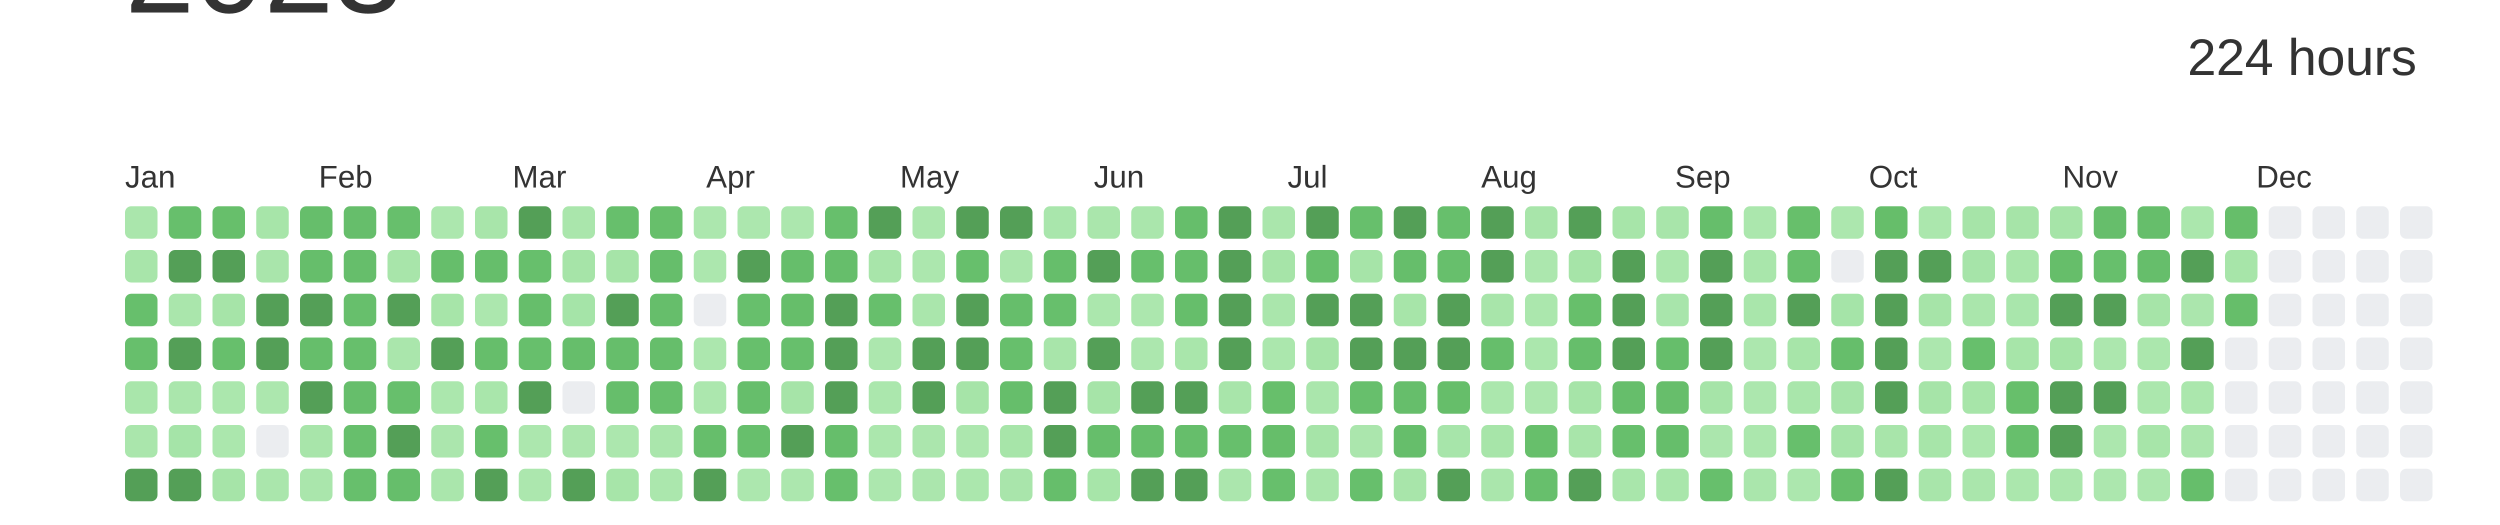
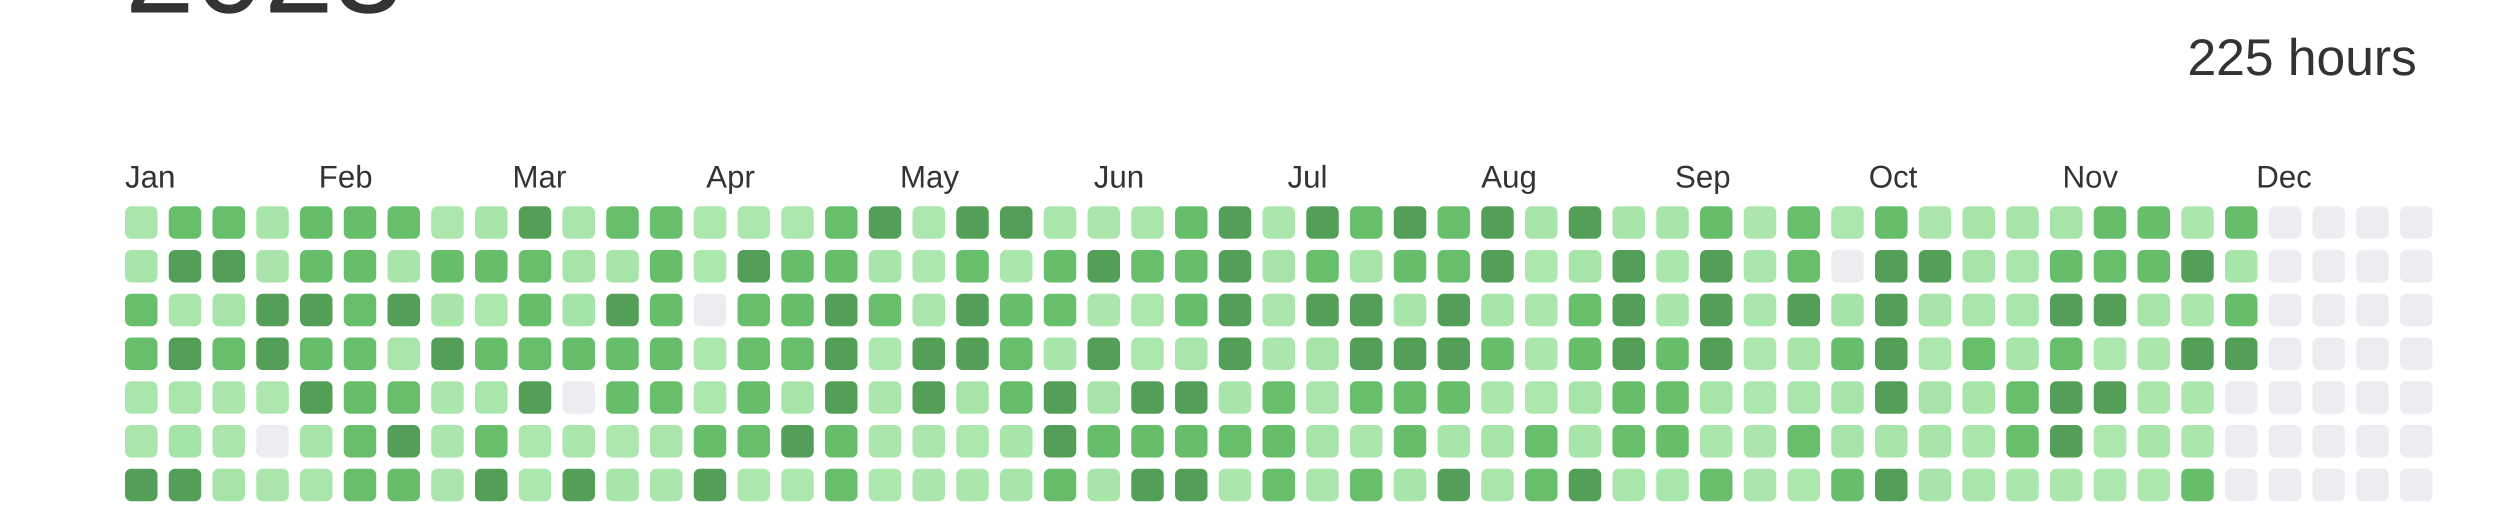
<svg xmlns="http://www.w3.org/2000/svg" baseProfile="full" height="42mm" version="1.1" viewBox="0,0,200,42" width="200mm">
  <defs />
  <rect fill="#ffffff" height="42" width="200" x="0" y="0" />
  <text alignment-baseline="hanging" fill="#333333" style="font-size:10.0px; font-family:Arial;" x="10" y="1">2023</text>
-   <text alignment-baseline="hanging" fill="#333333" style="font-size:4.125px; font-family:Arial;" x="175" y="6">224 hours</text>
+   <text alignment-baseline="hanging" fill="#333333" style="font-size:4.125px; font-family:Arial;" x="175" y="6">225 hours</text>
  <text fill="#333333" style="font-size:2.5px; font-family:Arial" x="10.0" y="15">Jan</text>
  <text fill="#333333" style="font-size:2.5px; font-family:Arial" x="25.5" y="15">Feb</text>
  <text fill="#333333" style="font-size:2.5px; font-family:Arial" x="41.0" y="15">Mar</text>
  <text fill="#333333" style="font-size:2.5px; font-family:Arial" x="56.5" y="15">Apr</text>
  <text fill="#333333" style="font-size:2.5px; font-family:Arial" x="72.0" y="15">May</text>
  <text fill="#333333" style="font-size:2.5px; font-family:Arial" x="87.5" y="15">Jun</text>
  <text fill="#333333" style="font-size:2.5px; font-family:Arial" x="103.0" y="15">Jul</text>
  <text fill="#333333" style="font-size:2.5px; font-family:Arial" x="118.5" y="15">Aug</text>
  <text fill="#333333" style="font-size:2.5px; font-family:Arial" x="134.0" y="15">Sep</text>
  <text fill="#333333" style="font-size:2.5px; font-family:Arial" x="149.5" y="15">Oct</text>
  <text fill="#333333" style="font-size:2.5px; font-family:Arial" x="165.0" y="15">Nov</text>
  <text fill="#333333" style="font-size:2.5px; font-family:Arial" x="180.5" y="15">Dec</text>
  <rect fill="#aae6ac" height="2.6" rx="0.5" ry="0.5" width="2.6" x="10.0" y="16.5" />
  <rect fill="#a8e5aa" height="2.6" rx="0.5" ry="0.5" width="2.6" x="10.0" y="20.0" />
  <rect fill="#67bf6c" height="2.6" rx="0.5" ry="0.5" width="2.6" x="10.0" y="23.5" />
  <rect fill="#67bf6c" height="2.6" rx="0.5" ry="0.5" width="2.6" x="10.0" y="27.0" />
  <rect fill="#a9e6ab" height="2.6" rx="0.5" ry="0.5" width="2.6" x="10.0" y="30.5" />
  <rect fill="#aae6ac" height="2.6" rx="0.5" ry="0.5" width="2.6" x="10.0" y="34.0" />
  <rect fill="#549F57" height="2.6" rx="0.5" ry="0.5" width="2.6" x="10.0" y="37.5" />
  <rect fill="#67bf6c" height="2.6" rx="0.5" ry="0.5" width="2.6" x="13.5" y="16.5" />
  <rect fill="#549F57" height="2.6" rx="0.5" ry="0.5" width="2.6" x="13.5" y="20.0" />
  <rect fill="#aae6ac" height="2.6" rx="0.5" ry="0.5" width="2.6" x="13.5" y="23.5" />
  <rect fill="#549F57" height="2.6" rx="0.5" ry="0.5" width="2.6" x="13.5" y="27.0" />
  <rect fill="#aae6ac" height="2.6" rx="0.5" ry="0.5" width="2.6" x="13.5" y="30.5" />
  <rect fill="#a5e4a8" height="2.6" rx="0.5" ry="0.5" width="2.6" x="13.5" y="34.0" />
  <rect fill="#549F57" height="2.6" rx="0.5" ry="0.5" width="2.6" x="13.5" y="37.5" />
  <rect fill="#67bf6b" height="2.6" rx="0.5" ry="0.5" width="2.6" x="17.0" y="16.5" />
  <rect fill="#549F57" height="2.6" rx="0.5" ry="0.5" width="2.6" x="17.0" y="20.0" />
  <rect fill="#a6e4a8" height="2.6" rx="0.5" ry="0.5" width="2.6" x="17.0" y="23.5" />
  <rect fill="#67bf6c" height="2.6" rx="0.5" ry="0.5" width="2.6" x="17.0" y="27.0" />
  <rect fill="#abe7ad" height="2.6" rx="0.5" ry="0.5" width="2.6" x="17.0" y="30.5" />
  <rect fill="#abe7ad" height="2.6" rx="0.5" ry="0.5" width="2.6" x="17.0" y="34.0" />
  <rect fill="#a6e4a8" height="2.6" rx="0.5" ry="0.5" width="2.6" x="17.0" y="37.5" />
  <rect fill="#a7e5a9" height="2.6" rx="0.5" ry="0.5" width="2.6" x="20.5" y="16.5" />
  <rect fill="#a9e5ab" height="2.6" rx="0.5" ry="0.5" width="2.6" x="20.5" y="20.0" />
  <rect fill="#549F57" height="2.6" rx="0.5" ry="0.5" width="2.6" x="20.5" y="23.5" />
  <rect fill="#549F57" height="2.6" rx="0.5" ry="0.5" width="2.6" x="20.5" y="27.0" />
  <rect fill="#ace7ae" height="2.6" rx="0.5" ry="0.5" width="2.6" x="20.5" y="30.5" />
  <rect fill="#EBEDF0" height="2.6" rx="0.5" ry="0.5" width="2.6" x="20.5" y="34.0" />
  <rect fill="#aae6ac" height="2.6" rx="0.5" ry="0.5" width="2.6" x="20.5" y="37.5" />
  <rect fill="#66be6b" height="2.6" rx="0.5" ry="0.5" width="2.6" x="24.0" y="16.5" />
  <rect fill="#66be6b" height="2.6" rx="0.5" ry="0.5" width="2.6" x="24.0" y="20.0" />
  <rect fill="#549F57" height="2.6" rx="0.5" ry="0.5" width="2.6" x="24.0" y="23.5" />
  <rect fill="#66be6b" height="2.6" rx="0.5" ry="0.5" width="2.6" x="24.0" y="27.0" />
  <rect fill="#549F57" height="2.6" rx="0.5" ry="0.5" width="2.6" x="24.0" y="30.5" />
  <rect fill="#a8e5aa" height="2.6" rx="0.5" ry="0.5" width="2.6" x="24.0" y="34.0" />
  <rect fill="#aae6ac" height="2.6" rx="0.5" ry="0.5" width="2.6" x="24.0" y="37.5" />
  <rect fill="#66be6b" height="2.6" rx="0.5" ry="0.5" width="2.6" x="27.5" y="16.5" />
  <rect fill="#66be6b" height="2.6" rx="0.5" ry="0.5" width="2.6" x="27.5" y="20.0" />
  <rect fill="#67bf6c" height="2.6" rx="0.5" ry="0.5" width="2.6" x="27.5" y="23.5" />
  <rect fill="#67bf6c" height="2.6" rx="0.5" ry="0.5" width="2.6" x="27.5" y="27.0" />
  <rect fill="#66be6b" height="2.6" rx="0.5" ry="0.5" width="2.6" x="27.5" y="30.5" />
  <rect fill="#67bf6c" height="2.6" rx="0.5" ry="0.5" width="2.6" x="27.5" y="34.0" />
  <rect fill="#67bf6c" height="2.6" rx="0.5" ry="0.5" width="2.6" x="27.5" y="37.5" />
  <rect fill="#67bf6c" height="2.6" rx="0.5" ry="0.5" width="2.6" x="31.0" y="16.5" />
  <rect fill="#a8e5aa" height="2.6" rx="0.5" ry="0.5" width="2.6" x="31.0" y="20.0" />
  <rect fill="#549F57" height="2.6" rx="0.5" ry="0.5" width="2.6" x="31.0" y="23.5" />
  <rect fill="#aae6ac" height="2.6" rx="0.5" ry="0.5" width="2.6" x="31.0" y="27.0" />
  <rect fill="#67bf6c" height="2.6" rx="0.5" ry="0.5" width="2.6" x="31.0" y="30.5" />
  <rect fill="#549F57" height="2.6" rx="0.5" ry="0.5" width="2.6" x="31.0" y="34.0" />
  <rect fill="#66be6b" height="2.6" rx="0.5" ry="0.5" width="2.6" x="31.0" y="37.5" />
  <rect fill="#ace7ae" height="2.6" rx="0.5" ry="0.5" width="2.6" x="34.5" y="16.5" />
  <rect fill="#66be6b" height="2.6" rx="0.5" ry="0.5" width="2.6" x="34.5" y="20.0" />
  <rect fill="#a7e5a9" height="2.6" rx="0.5" ry="0.5" width="2.6" x="34.5" y="23.5" />
  <rect fill="#549F57" height="2.6" rx="0.5" ry="0.5" width="2.6" x="34.5" y="27.0" />
  <rect fill="#abe7ad" height="2.6" rx="0.5" ry="0.5" width="2.6" x="34.5" y="30.5" />
  <rect fill="#abe6ad" height="2.6" rx="0.5" ry="0.5" width="2.6" x="34.5" y="34.0" />
  <rect fill="#aae6ac" height="2.6" rx="0.5" ry="0.5" width="2.6" x="34.5" y="37.5" />
  <rect fill="#a8e5aa" height="2.6" rx="0.5" ry="0.5" width="2.6" x="38.0" y="16.5" />
  <rect fill="#66be6b" height="2.6" rx="0.5" ry="0.5" width="2.6" x="38.0" y="20.0" />
  <rect fill="#ace7ae" height="2.6" rx="0.5" ry="0.5" width="2.6" x="38.0" y="23.5" />
  <rect fill="#66be6b" height="2.6" rx="0.5" ry="0.5" width="2.6" x="38.0" y="27.0" />
  <rect fill="#a9e6ab" height="2.6" rx="0.5" ry="0.5" width="2.6" x="38.0" y="30.5" />
  <rect fill="#67bf6c" height="2.6" rx="0.5" ry="0.5" width="2.6" x="38.0" y="34.0" />
  <rect fill="#549F57" height="2.6" rx="0.5" ry="0.5" width="2.6" x="38.0" y="37.5" />
  <rect fill="#549F57" height="2.6" rx="0.5" ry="0.5" width="2.6" x="41.5" y="16.5" />
  <rect fill="#67bf6c" height="2.6" rx="0.5" ry="0.5" width="2.6" x="41.5" y="20.0" />
  <rect fill="#66be6b" height="2.6" rx="0.5" ry="0.5" width="2.6" x="41.5" y="23.5" />
  <rect fill="#67bf6c" height="2.6" rx="0.5" ry="0.5" width="2.6" x="41.5" y="27.0" />
  <rect fill="#549F57" height="2.6" rx="0.5" ry="0.5" width="2.6" x="41.5" y="30.5" />
  <rect fill="#ace7ae" height="2.6" rx="0.5" ry="0.5" width="2.6" x="41.5" y="34.0" />
  <rect fill="#ace7ae" height="2.6" rx="0.5" ry="0.5" width="2.6" x="41.5" y="37.5" />
  <rect fill="#aae6ac" height="2.6" rx="0.5" ry="0.5" width="2.6" x="45.0" y="16.5" />
  <rect fill="#a6e4a8" height="2.6" rx="0.5" ry="0.5" width="2.6" x="45.0" y="20.0" />
  <rect fill="#a5e4a8" height="2.6" rx="0.5" ry="0.5" width="2.6" x="45.0" y="23.5" />
  <rect fill="#66be6b" height="2.6" rx="0.5" ry="0.5" width="2.6" x="45.0" y="27.0" />
  <rect fill="#EBEDF0" height="2.6" rx="0.5" ry="0.5" width="2.6" x="45.0" y="30.5" />
  <rect fill="#abe6ad" height="2.6" rx="0.5" ry="0.5" width="2.6" x="45.0" y="34.0" />
  <rect fill="#549F57" height="2.6" rx="0.5" ry="0.5" width="2.6" x="45.0" y="37.5" />
  <rect fill="#67bf6c" height="2.6" rx="0.5" ry="0.5" width="2.6" x="48.5" y="16.5" />
  <rect fill="#a6e4a8" height="2.6" rx="0.5" ry="0.5" width="2.6" x="48.5" y="20.0" />
  <rect fill="#549F57" height="2.6" rx="0.5" ry="0.5" width="2.6" x="48.5" y="23.5" />
  <rect fill="#66be6b" height="2.6" rx="0.5" ry="0.5" width="2.6" x="48.5" y="27.0" />
  <rect fill="#66be6b" height="2.6" rx="0.5" ry="0.5" width="2.6" x="48.5" y="30.5" />
  <rect fill="#ace7ae" height="2.6" rx="0.5" ry="0.5" width="2.6" x="48.5" y="34.0" />
  <rect fill="#a7e5a9" height="2.6" rx="0.5" ry="0.5" width="2.6" x="48.5" y="37.5" />
  <rect fill="#67bf6b" height="2.6" rx="0.5" ry="0.5" width="2.6" x="52.0" y="16.5" />
  <rect fill="#66be6b" height="2.6" rx="0.5" ry="0.5" width="2.6" x="52.0" y="20.0" />
  <rect fill="#66be6b" height="2.6" rx="0.5" ry="0.5" width="2.6" x="52.0" y="23.5" />
  <rect fill="#66be6b" height="2.6" rx="0.5" ry="0.5" width="2.6" x="52.0" y="27.0" />
  <rect fill="#67bf6c" height="2.6" rx="0.5" ry="0.5" width="2.6" x="52.0" y="30.5" />
  <rect fill="#aae6ac" height="2.6" rx="0.5" ry="0.5" width="2.6" x="52.0" y="34.0" />
  <rect fill="#abe7ad" height="2.6" rx="0.5" ry="0.5" width="2.6" x="52.0" y="37.5" />
  <rect fill="#ace7ae" height="2.6" rx="0.5" ry="0.5" width="2.6" x="55.5" y="16.5" />
  <rect fill="#ace7ae" height="2.6" rx="0.5" ry="0.5" width="2.6" x="55.5" y="20.0" />
  <rect fill="#EBEDF0" height="2.6" rx="0.5" ry="0.5" width="2.6" x="55.5" y="23.5" />
  <rect fill="#ace7ae" height="2.6" rx="0.5" ry="0.5" width="2.6" x="55.5" y="27.0" />
  <rect fill="#ace7ae" height="2.6" rx="0.5" ry="0.5" width="2.6" x="55.5" y="30.5" />
  <rect fill="#66be6b" height="2.6" rx="0.5" ry="0.5" width="2.6" x="55.5" y="34.0" />
  <rect fill="#549F57" height="2.6" rx="0.5" ry="0.5" width="2.6" x="55.5" y="37.5" />
  <rect fill="#ace7ae" height="2.6" rx="0.5" ry="0.5" width="2.6" x="59.0" y="16.5" />
  <rect fill="#549F57" height="2.6" rx="0.5" ry="0.5" width="2.6" x="59.0" y="20.0" />
  <rect fill="#67bf6c" height="2.6" rx="0.5" ry="0.5" width="2.6" x="59.0" y="23.5" />
  <rect fill="#67bf6c" height="2.6" rx="0.5" ry="0.5" width="2.6" x="59.0" y="27.0" />
  <rect fill="#66be6b" height="2.6" rx="0.5" ry="0.5" width="2.6" x="59.0" y="30.5" />
  <rect fill="#67bf6c" height="2.6" rx="0.5" ry="0.5" width="2.6" x="59.0" y="34.0" />
  <rect fill="#ace7ae" height="2.6" rx="0.5" ry="0.5" width="2.6" x="59.0" y="37.5" />
  <rect fill="#ace7ae" height="2.6" rx="0.5" ry="0.5" width="2.6" x="62.5" y="16.5" />
  <rect fill="#66be6b" height="2.6" rx="0.5" ry="0.5" width="2.6" x="62.5" y="20.0" />
  <rect fill="#66be6a" height="2.6" rx="0.5" ry="0.5" width="2.6" x="62.5" y="23.5" />
  <rect fill="#67bf6c" height="2.6" rx="0.5" ry="0.5" width="2.6" x="62.5" y="27.0" />
  <rect fill="#a6e4a8" height="2.6" rx="0.5" ry="0.5" width="2.6" x="62.5" y="30.5" />
  <rect fill="#549F57" height="2.6" rx="0.5" ry="0.5" width="2.6" x="62.5" y="34.0" />
  <rect fill="#ace7ae" height="2.6" rx="0.5" ry="0.5" width="2.6" x="62.5" y="37.5" />
  <rect fill="#67bf6c" height="2.6" rx="0.5" ry="0.5" width="2.6" x="66.0" y="16.5" />
  <rect fill="#66be6b" height="2.6" rx="0.5" ry="0.5" width="2.6" x="66.0" y="20.0" />
  <rect fill="#549F57" height="2.6" rx="0.5" ry="0.5" width="2.6" x="66.0" y="23.5" />
  <rect fill="#549F57" height="2.6" rx="0.5" ry="0.5" width="2.6" x="66.0" y="27.0" />
  <rect fill="#549F57" height="2.6" rx="0.5" ry="0.5" width="2.6" x="66.0" y="30.5" />
  <rect fill="#66be6b" height="2.6" rx="0.5" ry="0.5" width="2.6" x="66.0" y="34.0" />
  <rect fill="#67bf6c" height="2.6" rx="0.5" ry="0.5" width="2.6" x="66.0" y="37.5" />
  <rect fill="#549F57" height="2.6" rx="0.5" ry="0.5" width="2.6" x="69.5" y="16.5" />
  <rect fill="#a8e5aa" height="2.6" rx="0.5" ry="0.5" width="2.6" x="69.5" y="20.0" />
  <rect fill="#67bf6c" height="2.6" rx="0.5" ry="0.5" width="2.6" x="69.5" y="23.5" />
  <rect fill="#ace7ae" height="2.6" rx="0.5" ry="0.5" width="2.6" x="69.5" y="27.0" />
  <rect fill="#abe7ad" height="2.6" rx="0.5" ry="0.5" width="2.6" x="69.5" y="30.5" />
  <rect fill="#abe7ad" height="2.6" rx="0.5" ry="0.5" width="2.6" x="69.5" y="34.0" />
  <rect fill="#ace7ae" height="2.6" rx="0.5" ry="0.5" width="2.6" x="69.5" y="37.5" />
  <rect fill="#ace7ae" height="2.6" rx="0.5" ry="0.5" width="2.6" x="73.0" y="16.5" />
  <rect fill="#ace7ae" height="2.6" rx="0.5" ry="0.5" width="2.6" x="73.0" y="20.0" />
  <rect fill="#aae6ac" height="2.6" rx="0.5" ry="0.5" width="2.6" x="73.0" y="23.5" />
  <rect fill="#549F57" height="2.6" rx="0.5" ry="0.5" width="2.6" x="73.0" y="27.0" />
  <rect fill="#549F57" height="2.6" rx="0.5" ry="0.5" width="2.6" x="73.0" y="30.5" />
  <rect fill="#abe6ad" height="2.6" rx="0.5" ry="0.5" width="2.6" x="73.0" y="34.0" />
  <rect fill="#abe6ad" height="2.6" rx="0.5" ry="0.5" width="2.6" x="73.0" y="37.5" />
  <rect fill="#549F57" height="2.6" rx="0.5" ry="0.5" width="2.6" x="76.5" y="16.5" />
  <rect fill="#67bf6c" height="2.6" rx="0.5" ry="0.5" width="2.6" x="76.5" y="20.0" />
  <rect fill="#549F57" height="2.6" rx="0.5" ry="0.5" width="2.6" x="76.5" y="23.5" />
  <rect fill="#549F57" height="2.6" rx="0.5" ry="0.5" width="2.6" x="76.5" y="27.0" />
  <rect fill="#a6e4a8" height="2.6" rx="0.5" ry="0.5" width="2.6" x="76.5" y="30.5" />
  <rect fill="#ace7ae" height="2.6" rx="0.5" ry="0.5" width="2.6" x="76.5" y="34.0" />
  <rect fill="#abe7ad" height="2.6" rx="0.5" ry="0.5" width="2.6" x="76.5" y="37.5" />
  <rect fill="#549F57" height="2.6" rx="0.5" ry="0.5" width="2.6" x="80.0" y="16.5" />
  <rect fill="#abe6ad" height="2.6" rx="0.5" ry="0.5" width="2.6" x="80.0" y="20.0" />
  <rect fill="#66be6b" height="2.6" rx="0.5" ry="0.5" width="2.6" x="80.0" y="23.5" />
  <rect fill="#67bf6c" height="2.6" rx="0.5" ry="0.5" width="2.6" x="80.0" y="27.0" />
  <rect fill="#66be6b" height="2.6" rx="0.5" ry="0.5" width="2.6" x="80.0" y="30.5" />
  <rect fill="#a7e5a9" height="2.6" rx="0.5" ry="0.5" width="2.6" x="80.0" y="34.0" />
  <rect fill="#a9e5ab" height="2.6" rx="0.5" ry="0.5" width="2.6" x="80.0" y="37.5" />
  <rect fill="#a9e6ac" height="2.6" rx="0.5" ry="0.5" width="2.6" x="83.5" y="16.5" />
  <rect fill="#66be6b" height="2.6" rx="0.5" ry="0.5" width="2.6" x="83.5" y="20.0" />
  <rect fill="#67bf6c" height="2.6" rx="0.5" ry="0.5" width="2.6" x="83.5" y="23.5" />
  <rect fill="#a8e5aa" height="2.6" rx="0.5" ry="0.5" width="2.6" x="83.5" y="27.0" />
  <rect fill="#549F57" height="2.6" rx="0.5" ry="0.5" width="2.6" x="83.5" y="30.5" />
  <rect fill="#549F57" height="2.6" rx="0.5" ry="0.5" width="2.6" x="83.5" y="34.0" />
  <rect fill="#66be6b" height="2.6" rx="0.5" ry="0.5" width="2.6" x="83.5" y="37.5" />
  <rect fill="#aae6ac" height="2.6" rx="0.5" ry="0.5" width="2.6" x="87.0" y="16.5" />
  <rect fill="#549F57" height="2.6" rx="0.5" ry="0.5" width="2.6" x="87.0" y="20.0" />
  <rect fill="#abe7ad" height="2.6" rx="0.5" ry="0.5" width="2.6" x="87.0" y="23.5" />
  <rect fill="#549F57" height="2.6" rx="0.5" ry="0.5" width="2.6" x="87.0" y="27.0" />
  <rect fill="#a6e4a8" height="2.6" rx="0.5" ry="0.5" width="2.6" x="87.0" y="30.5" />
  <rect fill="#66be6b" height="2.6" rx="0.5" ry="0.5" width="2.6" x="87.0" y="34.0" />
  <rect fill="#a7e5a9" height="2.6" rx="0.5" ry="0.5" width="2.6" x="87.0" y="37.5" />
  <rect fill="#aae6ac" height="2.6" rx="0.5" ry="0.5" width="2.6" x="90.5" y="16.5" />
  <rect fill="#67bf6c" height="2.6" rx="0.5" ry="0.5" width="2.6" x="90.5" y="20.0" />
  <rect fill="#ace7ae" height="2.6" rx="0.5" ry="0.5" width="2.6" x="90.5" y="23.5" />
  <rect fill="#ace7ae" height="2.6" rx="0.5" ry="0.5" width="2.6" x="90.5" y="27.0" />
  <rect fill="#549F57" height="2.6" rx="0.5" ry="0.5" width="2.6" x="90.5" y="30.5" />
  <rect fill="#66be6b" height="2.6" rx="0.5" ry="0.5" width="2.6" x="90.5" y="34.0" />
  <rect fill="#549F57" height="2.6" rx="0.5" ry="0.5" width="2.6" x="90.5" y="37.5" />
  <rect fill="#66be6b" height="2.6" rx="0.5" ry="0.5" width="2.6" x="94.0" y="16.5" />
  <rect fill="#66be6b" height="2.6" rx="0.5" ry="0.5" width="2.6" x="94.0" y="20.0" />
  <rect fill="#66be6b" height="2.6" rx="0.5" ry="0.5" width="2.6" x="94.0" y="23.5" />
  <rect fill="#a9e6ab" height="2.6" rx="0.5" ry="0.5" width="2.6" x="94.0" y="27.0" />
  <rect fill="#549F57" height="2.6" rx="0.5" ry="0.5" width="2.6" x="94.0" y="30.5" />
  <rect fill="#66be6b" height="2.6" rx="0.5" ry="0.5" width="2.6" x="94.0" y="34.0" />
  <rect fill="#549F57" height="2.6" rx="0.5" ry="0.5" width="2.6" x="94.0" y="37.5" />
  <rect fill="#549F57" height="2.6" rx="0.5" ry="0.5" width="2.6" x="97.5" y="16.5" />
  <rect fill="#549F57" height="2.6" rx="0.5" ry="0.5" width="2.6" x="97.5" y="20.0" />
  <rect fill="#549F57" height="2.6" rx="0.5" ry="0.5" width="2.6" x="97.5" y="23.5" />
  <rect fill="#549F57" height="2.6" rx="0.5" ry="0.5" width="2.6" x="97.5" y="27.0" />
  <rect fill="#a8e5aa" height="2.6" rx="0.5" ry="0.5" width="2.6" x="97.5" y="30.5" />
  <rect fill="#67bf6c" height="2.6" rx="0.5" ry="0.5" width="2.6" x="97.5" y="34.0" />
  <rect fill="#abe6ad" height="2.6" rx="0.5" ry="0.5" width="2.6" x="97.5" y="37.5" />
  <rect fill="#aae6ac" height="2.6" rx="0.5" ry="0.5" width="2.6" x="101.0" y="16.5" />
  <rect fill="#a6e4a8" height="2.6" rx="0.5" ry="0.5" width="2.6" x="101.0" y="20.0" />
  <rect fill="#aae6ac" height="2.6" rx="0.5" ry="0.5" width="2.6" x="101.0" y="23.5" />
  <rect fill="#abe7ad" height="2.6" rx="0.5" ry="0.5" width="2.6" x="101.0" y="27.0" />
  <rect fill="#67bf6b" height="2.6" rx="0.5" ry="0.5" width="2.6" x="101.0" y="30.5" />
  <rect fill="#66be6a" height="2.6" rx="0.5" ry="0.5" width="2.6" x="101.0" y="34.0" />
  <rect fill="#67bf6c" height="2.6" rx="0.5" ry="0.5" width="2.6" x="101.0" y="37.5" />
  <rect fill="#549F57" height="2.6" rx="0.5" ry="0.5" width="2.6" x="104.5" y="16.5" />
  <rect fill="#67bf6c" height="2.6" rx="0.5" ry="0.5" width="2.6" x="104.5" y="20.0" />
  <rect fill="#549F57" height="2.6" rx="0.5" ry="0.5" width="2.6" x="104.5" y="23.5" />
  <rect fill="#a6e4a8" height="2.6" rx="0.5" ry="0.5" width="2.6" x="104.5" y="27.0" />
  <rect fill="#aae6ac" height="2.6" rx="0.5" ry="0.5" width="2.6" x="104.5" y="30.5" />
  <rect fill="#a6e4a8" height="2.6" rx="0.5" ry="0.5" width="2.6" x="104.5" y="34.0" />
  <rect fill="#aae6ac" height="2.6" rx="0.5" ry="0.5" width="2.6" x="104.5" y="37.5" />
  <rect fill="#67bf6c" height="2.6" rx="0.5" ry="0.5" width="2.6" x="108.0" y="16.5" />
  <rect fill="#a6e4a8" height="2.6" rx="0.5" ry="0.5" width="2.6" x="108.0" y="20.0" />
  <rect fill="#549F57" height="2.6" rx="0.5" ry="0.5" width="2.6" x="108.0" y="23.5" />
  <rect fill="#549F57" height="2.6" rx="0.5" ry="0.5" width="2.6" x="108.0" y="27.0" />
  <rect fill="#67bf6c" height="2.6" rx="0.5" ry="0.5" width="2.6" x="108.0" y="30.5" />
  <rect fill="#abe6ad" height="2.6" rx="0.5" ry="0.5" width="2.6" x="108.0" y="34.0" />
  <rect fill="#67bf6c" height="2.6" rx="0.5" ry="0.5" width="2.6" x="108.0" y="37.5" />
  <rect fill="#549F57" height="2.6" rx="0.5" ry="0.5" width="2.6" x="111.5" y="16.5" />
  <rect fill="#66be6b" height="2.6" rx="0.5" ry="0.5" width="2.6" x="111.5" y="20.0" />
  <rect fill="#a7e5a9" height="2.6" rx="0.5" ry="0.5" width="2.6" x="111.5" y="23.5" />
  <rect fill="#549F57" height="2.6" rx="0.5" ry="0.5" width="2.6" x="111.5" y="27.0" />
  <rect fill="#66be6b" height="2.6" rx="0.5" ry="0.5" width="2.6" x="111.5" y="30.5" />
  <rect fill="#66be6b" height="2.6" rx="0.5" ry="0.5" width="2.6" x="111.5" y="34.0" />
  <rect fill="#a8e5aa" height="2.6" rx="0.5" ry="0.5" width="2.6" x="111.5" y="37.5" />
  <rect fill="#67bf6c" height="2.6" rx="0.5" ry="0.5" width="2.6" x="115.0" y="16.5" />
  <rect fill="#67bf6c" height="2.6" rx="0.5" ry="0.5" width="2.6" x="115.0" y="20.0" />
  <rect fill="#549F57" height="2.6" rx="0.5" ry="0.5" width="2.6" x="115.0" y="23.5" />
  <rect fill="#549F57" height="2.6" rx="0.5" ry="0.5" width="2.6" x="115.0" y="27.0" />
  <rect fill="#66be6a" height="2.6" rx="0.5" ry="0.5" width="2.6" x="115.0" y="30.5" />
  <rect fill="#a7e5aa" height="2.6" rx="0.5" ry="0.5" width="2.6" x="115.0" y="34.0" />
  <rect fill="#549F57" height="2.6" rx="0.5" ry="0.5" width="2.6" x="115.0" y="37.5" />
  <rect fill="#549F57" height="2.6" rx="0.5" ry="0.5" width="2.6" x="118.5" y="16.5" />
  <rect fill="#549F57" height="2.6" rx="0.5" ry="0.5" width="2.6" x="118.5" y="20.0" />
  <rect fill="#a8e5aa" height="2.6" rx="0.5" ry="0.5" width="2.6" x="118.5" y="23.5" />
  <rect fill="#66be6b" height="2.6" rx="0.5" ry="0.5" width="2.6" x="118.5" y="27.0" />
  <rect fill="#abe7ad" height="2.6" rx="0.5" ry="0.5" width="2.6" x="118.5" y="30.5" />
  <rect fill="#a7e5a9" height="2.6" rx="0.5" ry="0.5" width="2.6" x="118.5" y="34.0" />
  <rect fill="#aae6ac" height="2.6" rx="0.5" ry="0.5" width="2.6" x="118.5" y="37.5" />
  <rect fill="#a8e5aa" height="2.6" rx="0.5" ry="0.5" width="2.6" x="122.0" y="16.5" />
  <rect fill="#ace7ae" height="2.6" rx="0.5" ry="0.5" width="2.6" x="122.0" y="20.0" />
  <rect fill="#abe7ad" height="2.6" rx="0.5" ry="0.5" width="2.6" x="122.0" y="23.5" />
  <rect fill="#abe7ad" height="2.6" rx="0.5" ry="0.5" width="2.6" x="122.0" y="27.0" />
  <rect fill="#ace7ae" height="2.6" rx="0.5" ry="0.5" width="2.6" x="122.0" y="30.5" />
  <rect fill="#67bf6b" height="2.6" rx="0.5" ry="0.5" width="2.6" x="122.0" y="34.0" />
  <rect fill="#67bf6c" height="2.6" rx="0.5" ry="0.5" width="2.6" x="122.0" y="37.5" />
  <rect fill="#549F57" height="2.6" rx="0.5" ry="0.5" width="2.6" x="125.5" y="16.5" />
  <rect fill="#a6e4a8" height="2.6" rx="0.5" ry="0.5" width="2.6" x="125.5" y="20.0" />
  <rect fill="#67bf6b" height="2.6" rx="0.5" ry="0.5" width="2.6" x="125.5" y="23.5" />
  <rect fill="#66be6b" height="2.6" rx="0.5" ry="0.5" width="2.6" x="125.5" y="27.0" />
  <rect fill="#a6e4a8" height="2.6" rx="0.5" ry="0.5" width="2.6" x="125.5" y="30.5" />
  <rect fill="#a8e5aa" height="2.6" rx="0.5" ry="0.5" width="2.6" x="125.5" y="34.0" />
  <rect fill="#549F57" height="2.6" rx="0.5" ry="0.5" width="2.6" x="125.5" y="37.5" />
  <rect fill="#a7e5a9" height="2.6" rx="0.5" ry="0.5" width="2.6" x="129.0" y="16.5" />
  <rect fill="#549F57" height="2.6" rx="0.5" ry="0.5" width="2.6" x="129.0" y="20.0" />
  <rect fill="#549F57" height="2.6" rx="0.5" ry="0.5" width="2.6" x="129.0" y="23.5" />
  <rect fill="#549F57" height="2.6" rx="0.5" ry="0.5" width="2.6" x="129.0" y="27.0" />
  <rect fill="#66be6b" height="2.6" rx="0.5" ry="0.5" width="2.6" x="129.0" y="30.5" />
  <rect fill="#67bf6c" height="2.6" rx="0.5" ry="0.5" width="2.6" x="129.0" y="34.0" />
  <rect fill="#a9e6ab" height="2.6" rx="0.5" ry="0.5" width="2.6" x="129.0" y="37.5" />
  <rect fill="#a8e5aa" height="2.6" rx="0.5" ry="0.5" width="2.6" x="132.5" y="16.5" />
  <rect fill="#abe7ad" height="2.6" rx="0.5" ry="0.5" width="2.6" x="132.5" y="20.0" />
  <rect fill="#a8e5ab" height="2.6" rx="0.5" ry="0.5" width="2.6" x="132.5" y="23.5" />
  <rect fill="#66be6b" height="2.6" rx="0.5" ry="0.5" width="2.6" x="132.5" y="27.0" />
  <rect fill="#67be6b" height="2.6" rx="0.5" ry="0.5" width="2.6" x="132.5" y="30.5" />
  <rect fill="#66be6b" height="2.6" rx="0.5" ry="0.5" width="2.6" x="132.5" y="34.0" />
  <rect fill="#a9e6ab" height="2.6" rx="0.5" ry="0.5" width="2.6" x="132.5" y="37.5" />
  <rect fill="#66be6b" height="2.6" rx="0.5" ry="0.5" width="2.6" x="136.0" y="16.5" />
  <rect fill="#549F57" height="2.6" rx="0.5" ry="0.5" width="2.6" x="136.0" y="20.0" />
  <rect fill="#549F57" height="2.6" rx="0.5" ry="0.5" width="2.6" x="136.0" y="23.5" />
  <rect fill="#549F57" height="2.6" rx="0.5" ry="0.5" width="2.6" x="136.0" y="27.0" />
  <rect fill="#a6e4a8" height="2.6" rx="0.5" ry="0.5" width="2.6" x="136.0" y="30.5" />
  <rect fill="#abe6ad" height="2.6" rx="0.5" ry="0.5" width="2.6" x="136.0" y="34.0" />
  <rect fill="#67bf6c" height="2.6" rx="0.5" ry="0.5" width="2.6" x="136.0" y="37.5" />
  <rect fill="#abe7ad" height="2.6" rx="0.5" ry="0.5" width="2.6" x="139.5" y="16.5" />
  <rect fill="#a9e6ab" height="2.6" rx="0.5" ry="0.5" width="2.6" x="139.5" y="20.0" />
  <rect fill="#a9e6ab" height="2.6" rx="0.5" ry="0.5" width="2.6" x="139.5" y="23.5" />
  <rect fill="#ace7ae" height="2.6" rx="0.5" ry="0.5" width="2.6" x="139.5" y="27.0" />
  <rect fill="#ace7ae" height="2.6" rx="0.5" ry="0.5" width="2.6" x="139.5" y="30.5" />
  <rect fill="#abe7ad" height="2.6" rx="0.5" ry="0.5" width="2.6" x="139.5" y="34.0" />
  <rect fill="#aae6ac" height="2.6" rx="0.5" ry="0.5" width="2.6" x="139.5" y="37.5" />
  <rect fill="#67bf6b" height="2.6" rx="0.5" ry="0.5" width="2.6" x="143.0" y="16.5" />
  <rect fill="#67bf6c" height="2.6" rx="0.5" ry="0.5" width="2.6" x="143.0" y="20.0" />
  <rect fill="#549F57" height="2.6" rx="0.5" ry="0.5" width="2.6" x="143.0" y="23.5" />
  <rect fill="#a7e5a9" height="2.6" rx="0.5" ry="0.5" width="2.6" x="143.0" y="27.0" />
  <rect fill="#a9e6ab" height="2.6" rx="0.5" ry="0.5" width="2.6" x="143.0" y="30.5" />
  <rect fill="#67bf6c" height="2.6" rx="0.5" ry="0.5" width="2.6" x="143.0" y="34.0" />
  <rect fill="#ace7ae" height="2.6" rx="0.5" ry="0.5" width="2.6" x="143.0" y="37.5" />
  <rect fill="#ace7ae" height="2.6" rx="0.5" ry="0.5" width="2.6" x="146.5" y="16.5" />
  <rect fill="#EBEDF0" height="2.6" rx="0.5" ry="0.5" width="2.6" x="146.5" y="20.0" />
  <rect fill="#a5e4a8" height="2.6" rx="0.5" ry="0.5" width="2.6" x="146.5" y="23.5" />
  <rect fill="#66be6b" height="2.6" rx="0.5" ry="0.5" width="2.6" x="146.5" y="27.0" />
  <rect fill="#a6e4a9" height="2.6" rx="0.5" ry="0.5" width="2.6" x="146.5" y="30.5" />
  <rect fill="#a6e4a9" height="2.6" rx="0.5" ry="0.5" width="2.6" x="146.5" y="34.0" />
  <rect fill="#66be6a" height="2.6" rx="0.5" ry="0.5" width="2.6" x="146.5" y="37.5" />
  <rect fill="#66be6a" height="2.6" rx="0.5" ry="0.5" width="2.6" x="150.0" y="16.5" />
  <rect fill="#549F57" height="2.6" rx="0.5" ry="0.5" width="2.6" x="150.0" y="20.0" />
  <rect fill="#549F57" height="2.6" rx="0.5" ry="0.5" width="2.6" x="150.0" y="23.5" />
  <rect fill="#549F57" height="2.6" rx="0.5" ry="0.5" width="2.6" x="150.0" y="27.0" />
  <rect fill="#549F57" height="2.6" rx="0.5" ry="0.5" width="2.6" x="150.0" y="30.5" />
  <rect fill="#a8e5aa" height="2.6" rx="0.5" ry="0.5" width="2.6" x="150.0" y="34.0" />
  <rect fill="#549F57" height="2.6" rx="0.5" ry="0.5" width="2.6" x="150.0" y="37.5" />
  <rect fill="#abe7ad" height="2.6" rx="0.5" ry="0.5" width="2.6" x="153.5" y="16.5" />
  <rect fill="#549F57" height="2.6" rx="0.5" ry="0.5" width="2.6" x="153.5" y="20.0" />
  <rect fill="#a6e4a8" height="2.6" rx="0.5" ry="0.5" width="2.6" x="153.5" y="23.5" />
  <rect fill="#ace7ae" height="2.6" rx="0.5" ry="0.5" width="2.6" x="153.5" y="27.0" />
  <rect fill="#a6e4a8" height="2.6" rx="0.5" ry="0.5" width="2.6" x="153.5" y="30.5" />
  <rect fill="#a7e5a9" height="2.6" rx="0.5" ry="0.5" width="2.6" x="153.5" y="34.0" />
  <rect fill="#a8e5aa" height="2.6" rx="0.5" ry="0.5" width="2.6" x="153.5" y="37.5" />
  <rect fill="#a6e4a8" height="2.6" rx="0.5" ry="0.5" width="2.6" x="157.0" y="16.5" />
  <rect fill="#a6e4a9" height="2.6" rx="0.5" ry="0.5" width="2.6" x="157.0" y="20.0" />
  <rect fill="#aae6ac" height="2.6" rx="0.5" ry="0.5" width="2.6" x="157.0" y="23.5" />
  <rect fill="#67bf6c" height="2.6" rx="0.5" ry="0.5" width="2.6" x="157.0" y="27.0" />
  <rect fill="#a7e5a9" height="2.6" rx="0.5" ry="0.5" width="2.6" x="157.0" y="30.5" />
  <rect fill="#abe7ad" height="2.6" rx="0.5" ry="0.5" width="2.6" x="157.0" y="34.0" />
  <rect fill="#aae6ac" height="2.6" rx="0.5" ry="0.5" width="2.6" x="157.0" y="37.5" />
  <rect fill="#a6e4a8" height="2.6" rx="0.5" ry="0.5" width="2.6" x="160.5" y="16.5" />
  <rect fill="#a9e6ab" height="2.6" rx="0.5" ry="0.5" width="2.6" x="160.5" y="20.0" />
  <rect fill="#a9e6ac" height="2.6" rx="0.5" ry="0.5" width="2.6" x="160.5" y="23.5" />
  <rect fill="#a7e5a9" height="2.6" rx="0.5" ry="0.5" width="2.6" x="160.5" y="27.0" />
  <rect fill="#67bf6b" height="2.6" rx="0.5" ry="0.5" width="2.6" x="160.5" y="30.5" />
  <rect fill="#67bf6c" height="2.6" rx="0.5" ry="0.5" width="2.6" x="160.5" y="34.0" />
  <rect fill="#abe7ad" height="2.6" rx="0.5" ry="0.5" width="2.6" x="160.5" y="37.5" />
  <rect fill="#a6e4a8" height="2.6" rx="0.5" ry="0.5" width="2.6" x="164.0" y="16.5" />
  <rect fill="#66be6a" height="2.6" rx="0.5" ry="0.5" width="2.6" x="164.0" y="20.0" />
  <rect fill="#549F57" height="2.6" rx="0.5" ry="0.5" width="2.6" x="164.0" y="23.5" />
-   <rect fill="#a5e4a7" height="2.6" rx="0.5" ry="0.5" width="2.6" x="164.0" y="27.0" />
+   <rect fill="#67bf6c" height="2.6" rx="0.5" ry="0.5" width="2.6" x="164.0" y="27.0" />
  <rect fill="#549F57" height="2.6" rx="0.5" ry="0.5" width="2.6" x="164.0" y="30.5" />
  <rect fill="#549F57" height="2.6" rx="0.5" ry="0.5" width="2.6" x="164.0" y="34.0" />
  <rect fill="#abe7ad" height="2.6" rx="0.5" ry="0.5" width="2.6" x="164.0" y="37.5" />
  <rect fill="#66be6b" height="2.6" rx="0.5" ry="0.5" width="2.6" x="167.5" y="16.5" />
  <rect fill="#67bf6c" height="2.6" rx="0.5" ry="0.5" width="2.6" x="167.5" y="20.0" />
  <rect fill="#549F57" height="2.6" rx="0.5" ry="0.5" width="2.6" x="167.5" y="23.5" />
  <rect fill="#ace7ae" height="2.6" rx="0.5" ry="0.5" width="2.6" x="167.5" y="27.0" />
  <rect fill="#549F57" height="2.6" rx="0.5" ry="0.5" width="2.6" x="167.5" y="30.5" />
  <rect fill="#ace7ae" height="2.6" rx="0.5" ry="0.5" width="2.6" x="167.5" y="34.0" />
  <rect fill="#ace7ae" height="2.6" rx="0.5" ry="0.5" width="2.6" x="167.5" y="37.5" />
  <rect fill="#66be6b" height="2.6" rx="0.5" ry="0.5" width="2.6" x="171.0" y="16.5" />
  <rect fill="#66be6b" height="2.6" rx="0.5" ry="0.5" width="2.6" x="171.0" y="20.0" />
  <rect fill="#a6e4a8" height="2.6" rx="0.5" ry="0.5" width="2.6" x="171.0" y="23.5" />
  <rect fill="#abe7ad" height="2.6" rx="0.5" ry="0.5" width="2.6" x="171.0" y="27.0" />
  <rect fill="#abe7ad" height="2.6" rx="0.5" ry="0.5" width="2.6" x="171.0" y="30.5" />
  <rect fill="#a7e5a9" height="2.6" rx="0.5" ry="0.5" width="2.6" x="171.0" y="34.0" />
  <rect fill="#ace7ae" height="2.6" rx="0.5" ry="0.5" width="2.6" x="171.0" y="37.5" />
  <rect fill="#abe7ad" height="2.6" rx="0.5" ry="0.5" width="2.6" x="174.5" y="16.5" />
  <rect fill="#549F57" height="2.6" rx="0.5" ry="0.5" width="2.6" x="174.5" y="20.0" />
  <rect fill="#abe6ad" height="2.6" rx="0.5" ry="0.5" width="2.6" x="174.5" y="23.5" />
  <rect fill="#549F57" height="2.6" rx="0.5" ry="0.5" width="2.6" x="174.5" y="27.0" />
  <rect fill="#abe7ad" height="2.6" rx="0.5" ry="0.5" width="2.6" x="174.5" y="30.5" />
  <rect fill="#abe6ad" height="2.6" rx="0.5" ry="0.5" width="2.6" x="174.5" y="34.0" />
  <rect fill="#66be6b" height="2.6" rx="0.5" ry="0.5" width="2.6" x="174.5" y="37.5" />
  <rect fill="#66be6a" height="2.6" rx="0.5" ry="0.5" width="2.6" x="178.0" y="16.5" />
  <rect fill="#a7e5a9" height="2.6" rx="0.5" ry="0.5" width="2.6" x="178.0" y="20.0" />
  <rect fill="#66be6a" height="2.6" rx="0.5" ry="0.5" width="2.6" x="178.0" y="23.5" />
-   <rect fill="#EBEDF0" height="2.6" rx="0.5" ry="0.5" width="2.6" x="178.0" y="27.0" />
+   <rect fill="#549F57" height="2.6" rx="0.5" ry="0.5" width="2.6" x="178.0" y="27.0" />
  <rect fill="#EBEDF0" height="2.6" rx="0.5" ry="0.5" width="2.6" x="178.0" y="30.5" />
  <rect fill="#EBEDF0" height="2.6" rx="0.5" ry="0.5" width="2.6" x="178.0" y="34.0" />
  <rect fill="#EBEDF0" height="2.6" rx="0.5" ry="0.5" width="2.6" x="178.0" y="37.5" />
  <rect fill="#EBEDF0" height="2.6" rx="0.5" ry="0.5" width="2.6" x="181.5" y="16.5" />
  <rect fill="#EBEDF0" height="2.6" rx="0.5" ry="0.5" width="2.6" x="181.5" y="20.0" />
  <rect fill="#EBEDF0" height="2.6" rx="0.5" ry="0.5" width="2.6" x="181.5" y="23.5" />
  <rect fill="#EBEDF0" height="2.6" rx="0.5" ry="0.5" width="2.6" x="181.5" y="27.0" />
  <rect fill="#EBEDF0" height="2.6" rx="0.5" ry="0.5" width="2.6" x="181.5" y="30.5" />
  <rect fill="#EBEDF0" height="2.6" rx="0.5" ry="0.5" width="2.6" x="181.5" y="34.0" />
  <rect fill="#EBEDF0" height="2.6" rx="0.5" ry="0.5" width="2.6" x="181.5" y="37.5" />
  <rect fill="#EBEDF0" height="2.6" rx="0.5" ry="0.5" width="2.6" x="185.0" y="16.5" />
  <rect fill="#EBEDF0" height="2.6" rx="0.5" ry="0.5" width="2.6" x="185.0" y="20.0" />
  <rect fill="#EBEDF0" height="2.6" rx="0.5" ry="0.5" width="2.6" x="185.0" y="23.5" />
  <rect fill="#EBEDF0" height="2.6" rx="0.5" ry="0.5" width="2.6" x="185.0" y="27.0" />
  <rect fill="#EBEDF0" height="2.6" rx="0.5" ry="0.5" width="2.6" x="185.0" y="30.5" />
  <rect fill="#EBEDF0" height="2.6" rx="0.5" ry="0.5" width="2.6" x="185.0" y="34.0" />
  <rect fill="#EBEDF0" height="2.6" rx="0.5" ry="0.5" width="2.6" x="185.0" y="37.5" />
  <rect fill="#EBEDF0" height="2.6" rx="0.5" ry="0.5" width="2.6" x="188.5" y="16.5" />
  <rect fill="#EBEDF0" height="2.6" rx="0.5" ry="0.5" width="2.6" x="188.5" y="20.0" />
  <rect fill="#EBEDF0" height="2.6" rx="0.5" ry="0.5" width="2.6" x="188.5" y="23.5" />
  <rect fill="#EBEDF0" height="2.6" rx="0.5" ry="0.5" width="2.6" x="188.5" y="27.0" />
  <rect fill="#EBEDF0" height="2.6" rx="0.5" ry="0.5" width="2.6" x="188.5" y="30.5" />
  <rect fill="#EBEDF0" height="2.6" rx="0.5" ry="0.5" width="2.6" x="188.5" y="34.0" />
  <rect fill="#EBEDF0" height="2.6" rx="0.5" ry="0.5" width="2.6" x="188.5" y="37.5" />
  <rect fill="#EBEDF0" height="2.6" rx="0.5" ry="0.5" width="2.6" x="192.0" y="16.5" />
  <rect fill="#EBEDF0" height="2.6" rx="0.5" ry="0.5" width="2.6" x="192.0" y="20.0" />
  <rect fill="#EBEDF0" height="2.6" rx="0.5" ry="0.5" width="2.6" x="192.0" y="23.5" />
  <rect fill="#EBEDF0" height="2.6" rx="0.5" ry="0.5" width="2.6" x="192.0" y="27.0" />
  <rect fill="#EBEDF0" height="2.6" rx="0.5" ry="0.5" width="2.6" x="192.0" y="30.5" />
  <rect fill="#EBEDF0" height="2.6" rx="0.5" ry="0.5" width="2.6" x="192.0" y="34.0" />
  <rect fill="#EBEDF0" height="2.6" rx="0.5" ry="0.5" width="2.6" x="192.0" y="37.5" />
</svg>
